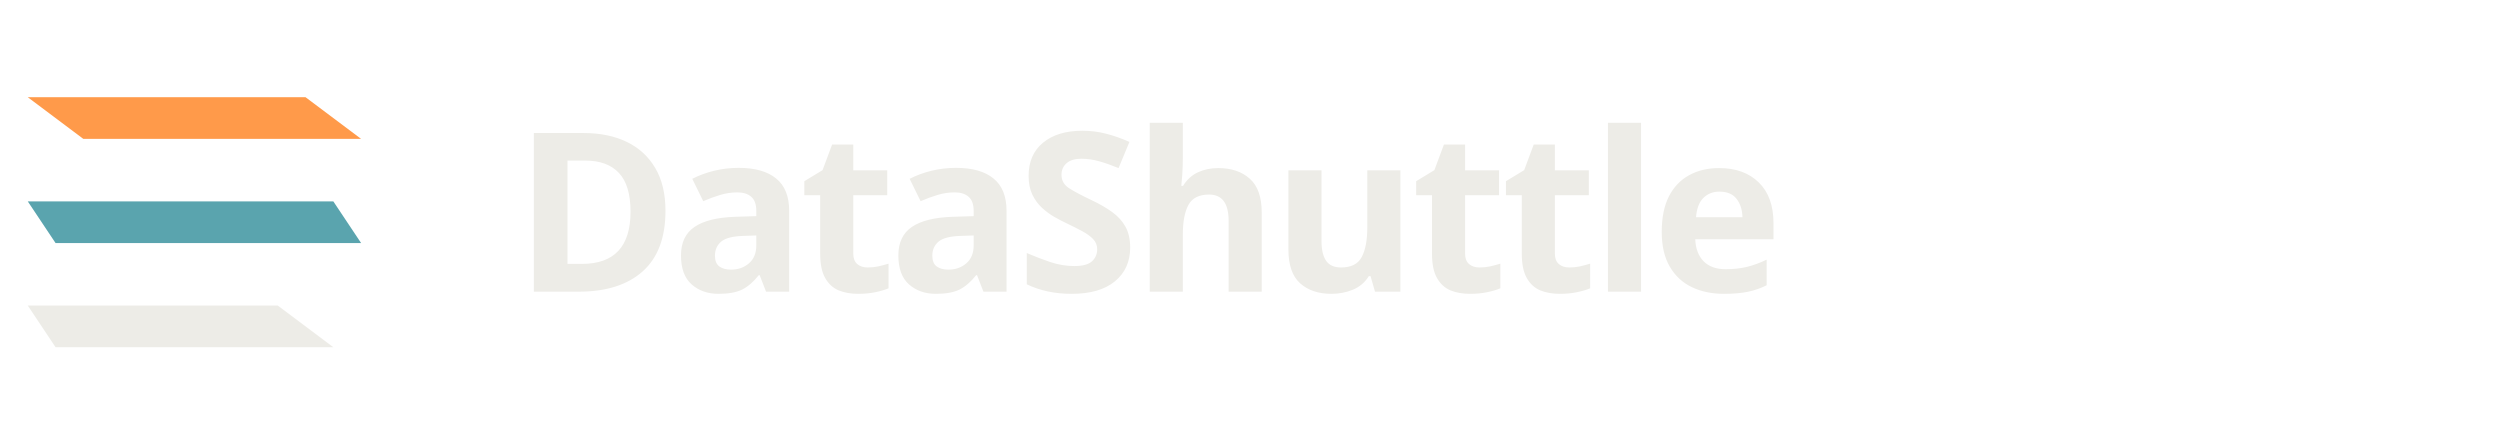
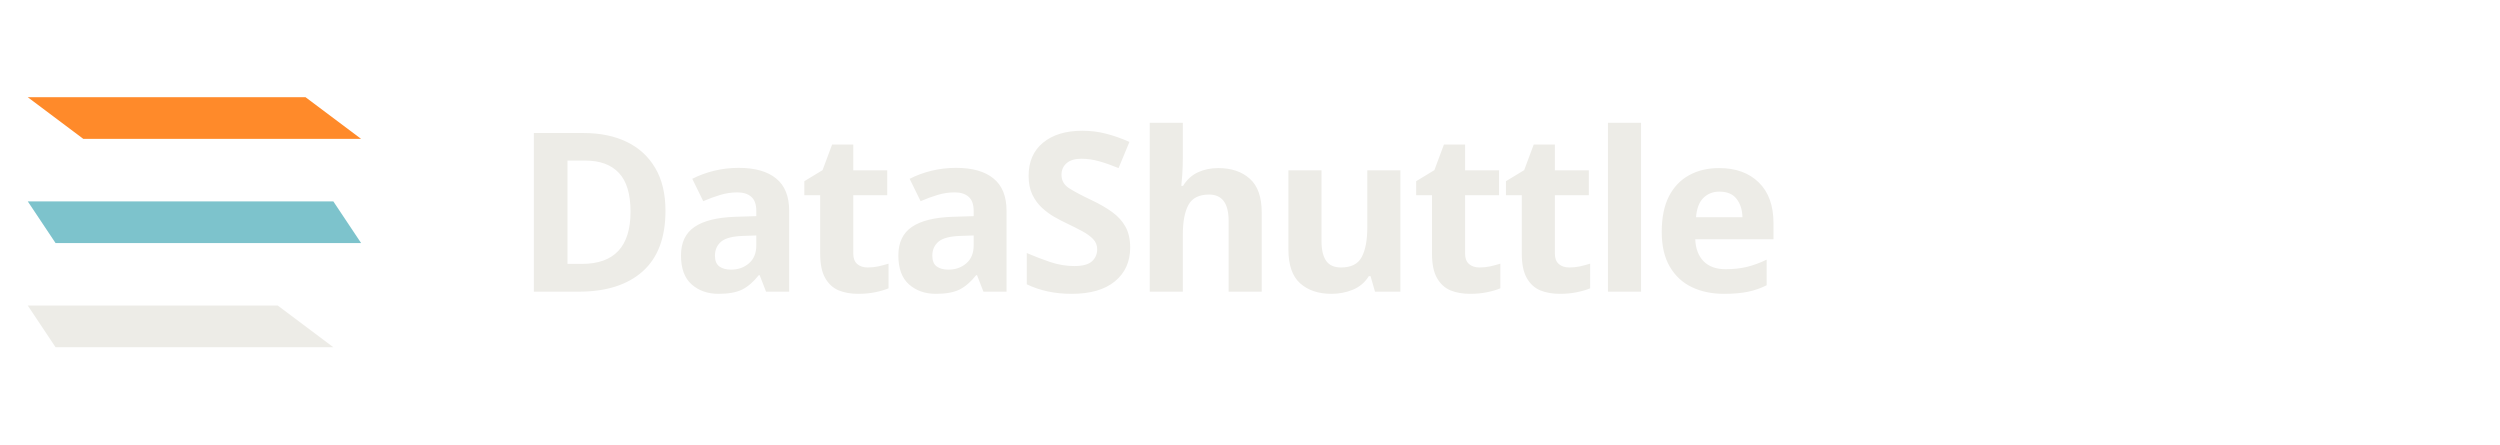
<svg xmlns="http://www.w3.org/2000/svg" viewBox="0 0 360 64" fill="none" role="img" aria-label="DataShuttle">
  <g transform="translate(0,0)">
-     <path d="M4 14 h40 l8 6 h-40 z" fill="#FF9A4A" />
-     <path d="M4 29 h44 l4 6 h-44 z" fill="#5AA4AE" />
+     <path d="M4 14 h40 l8 6 h-40 z" fill="#FF8A2A" />
+     <path d="M4 29 h44 l4 6 h-44 z" fill="#7DC3CC" />
    <path d="M4 44 h36 l8 6 h-40 z" fill="#EDECE7" />
  </g>
  <text x="74" y="42" font-family="'IBM Plex Sans', ui-sans-serif, system-ui, sans-serif" font-size="32" font-weight="600" letter-spacing="-0.03em" fill="#EDECE7">
    DataShuttle
  </text>
</svg>
